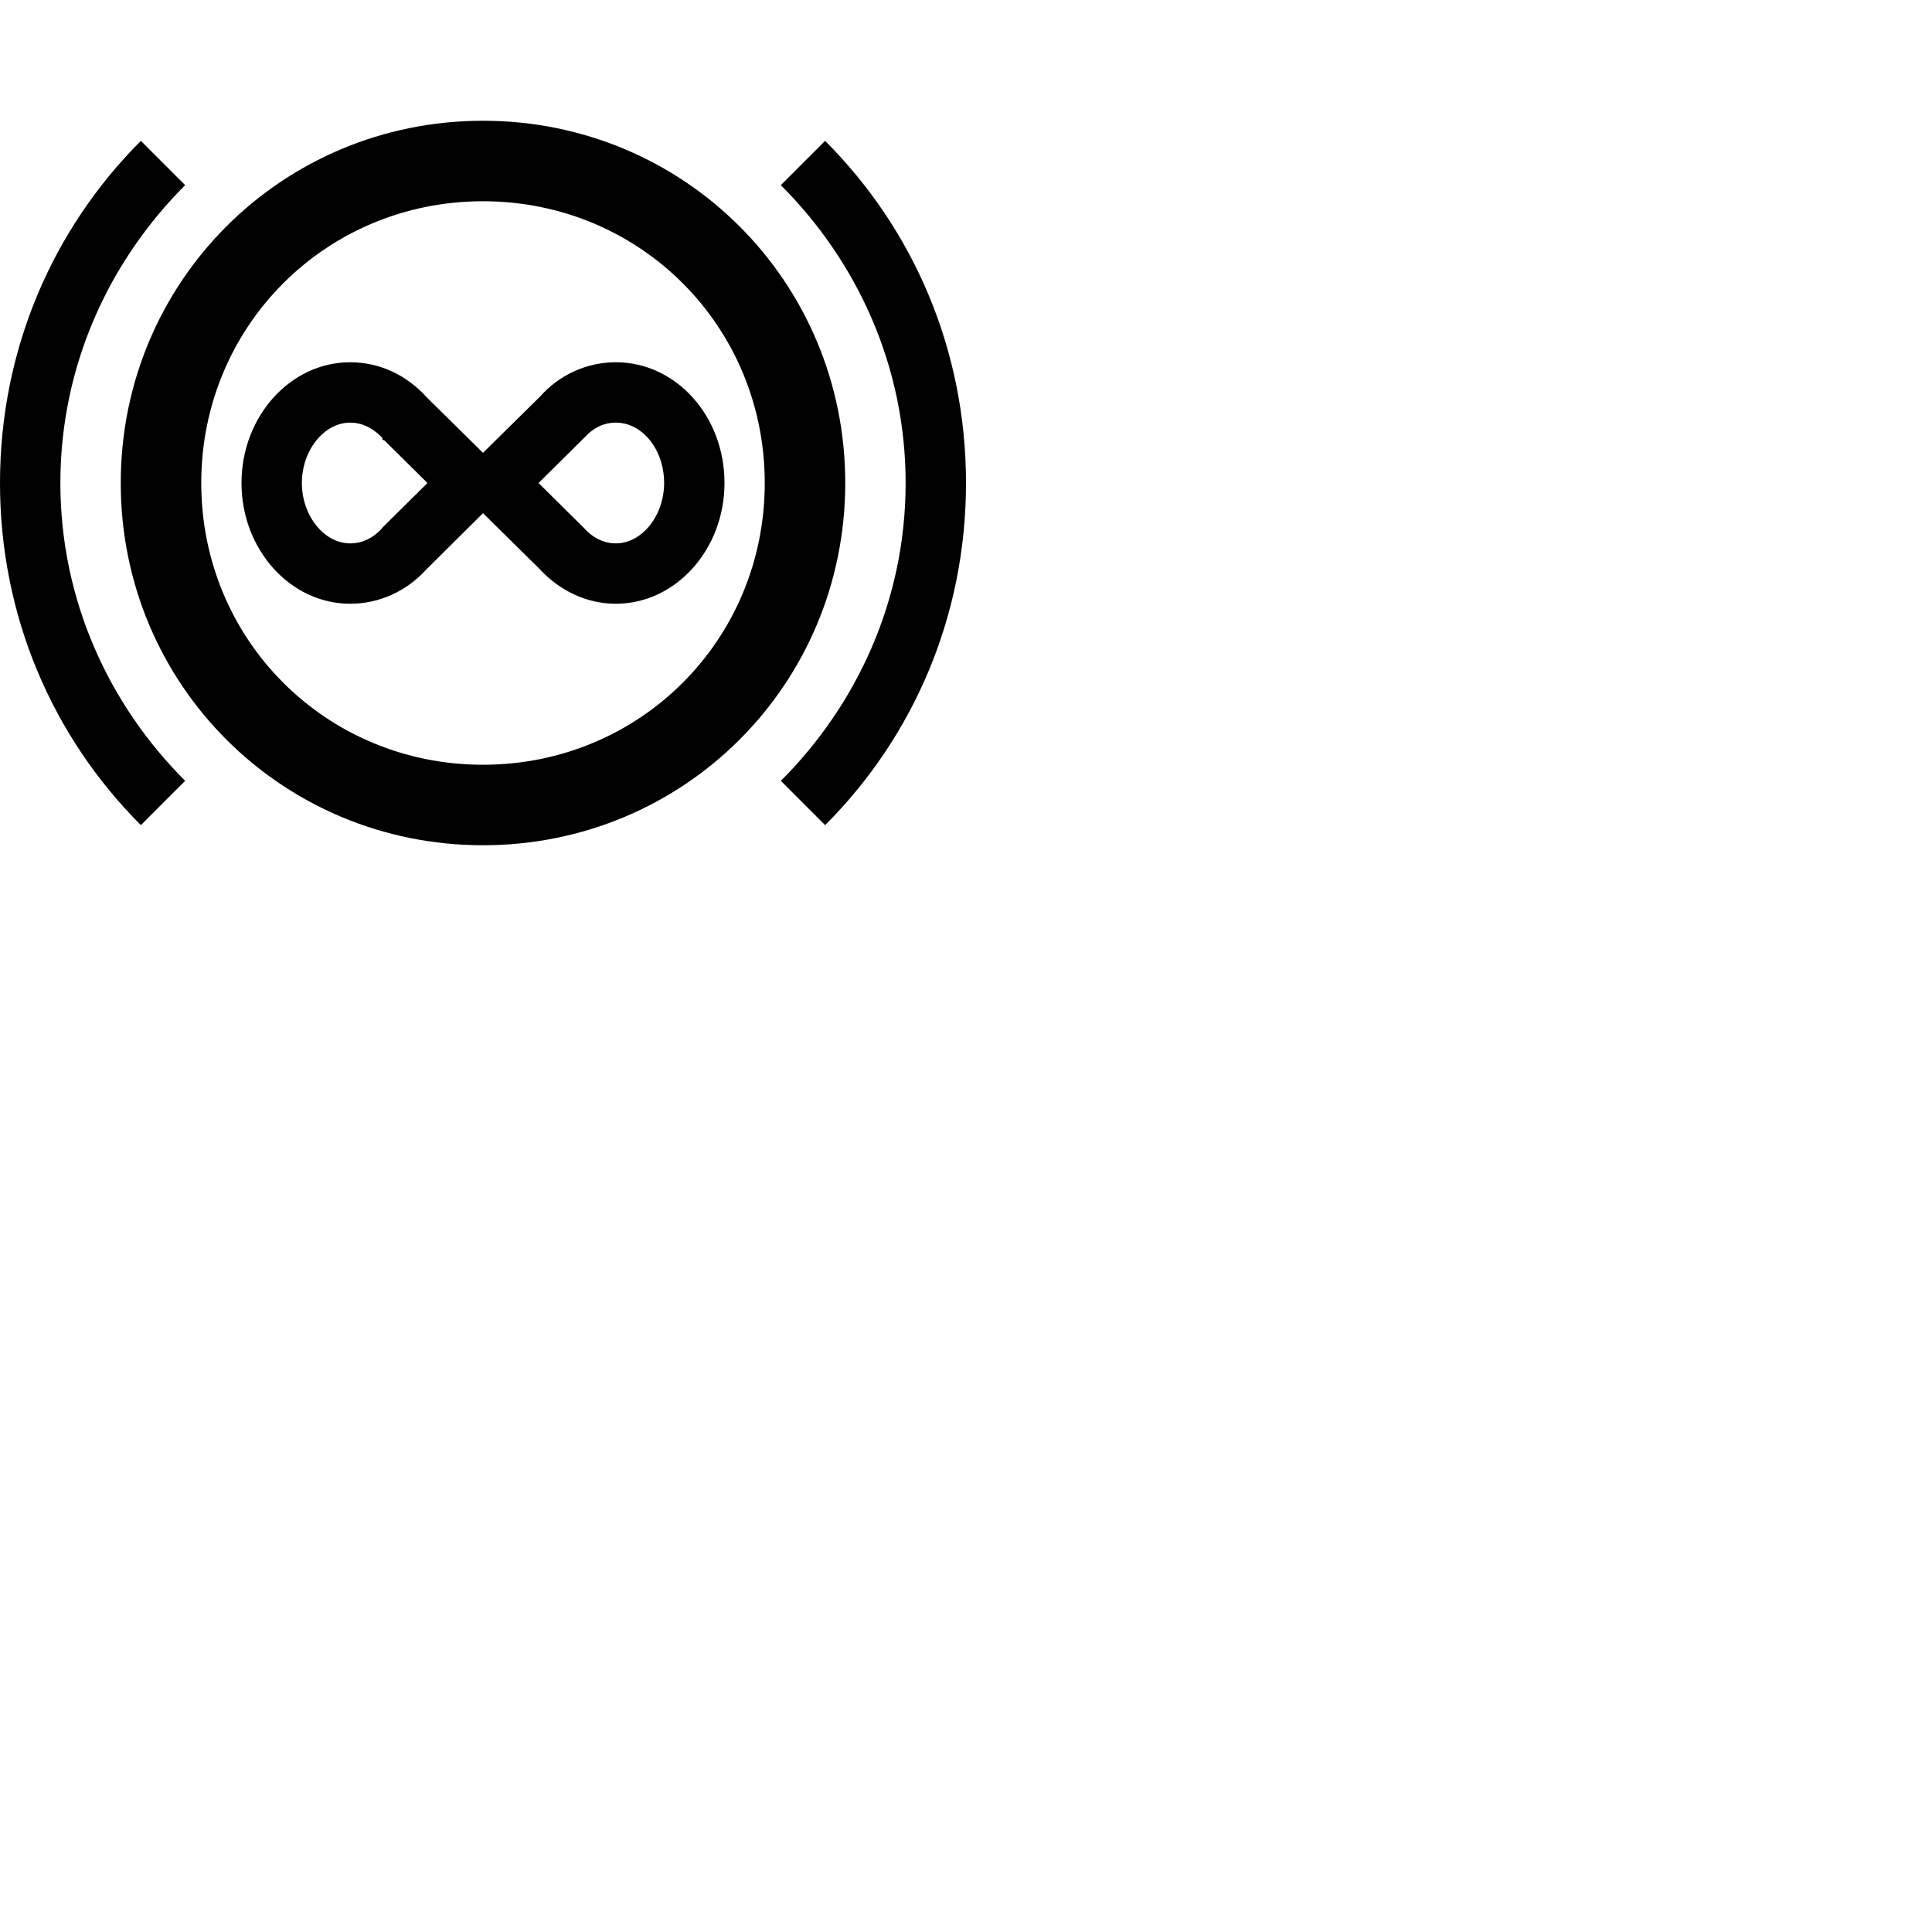
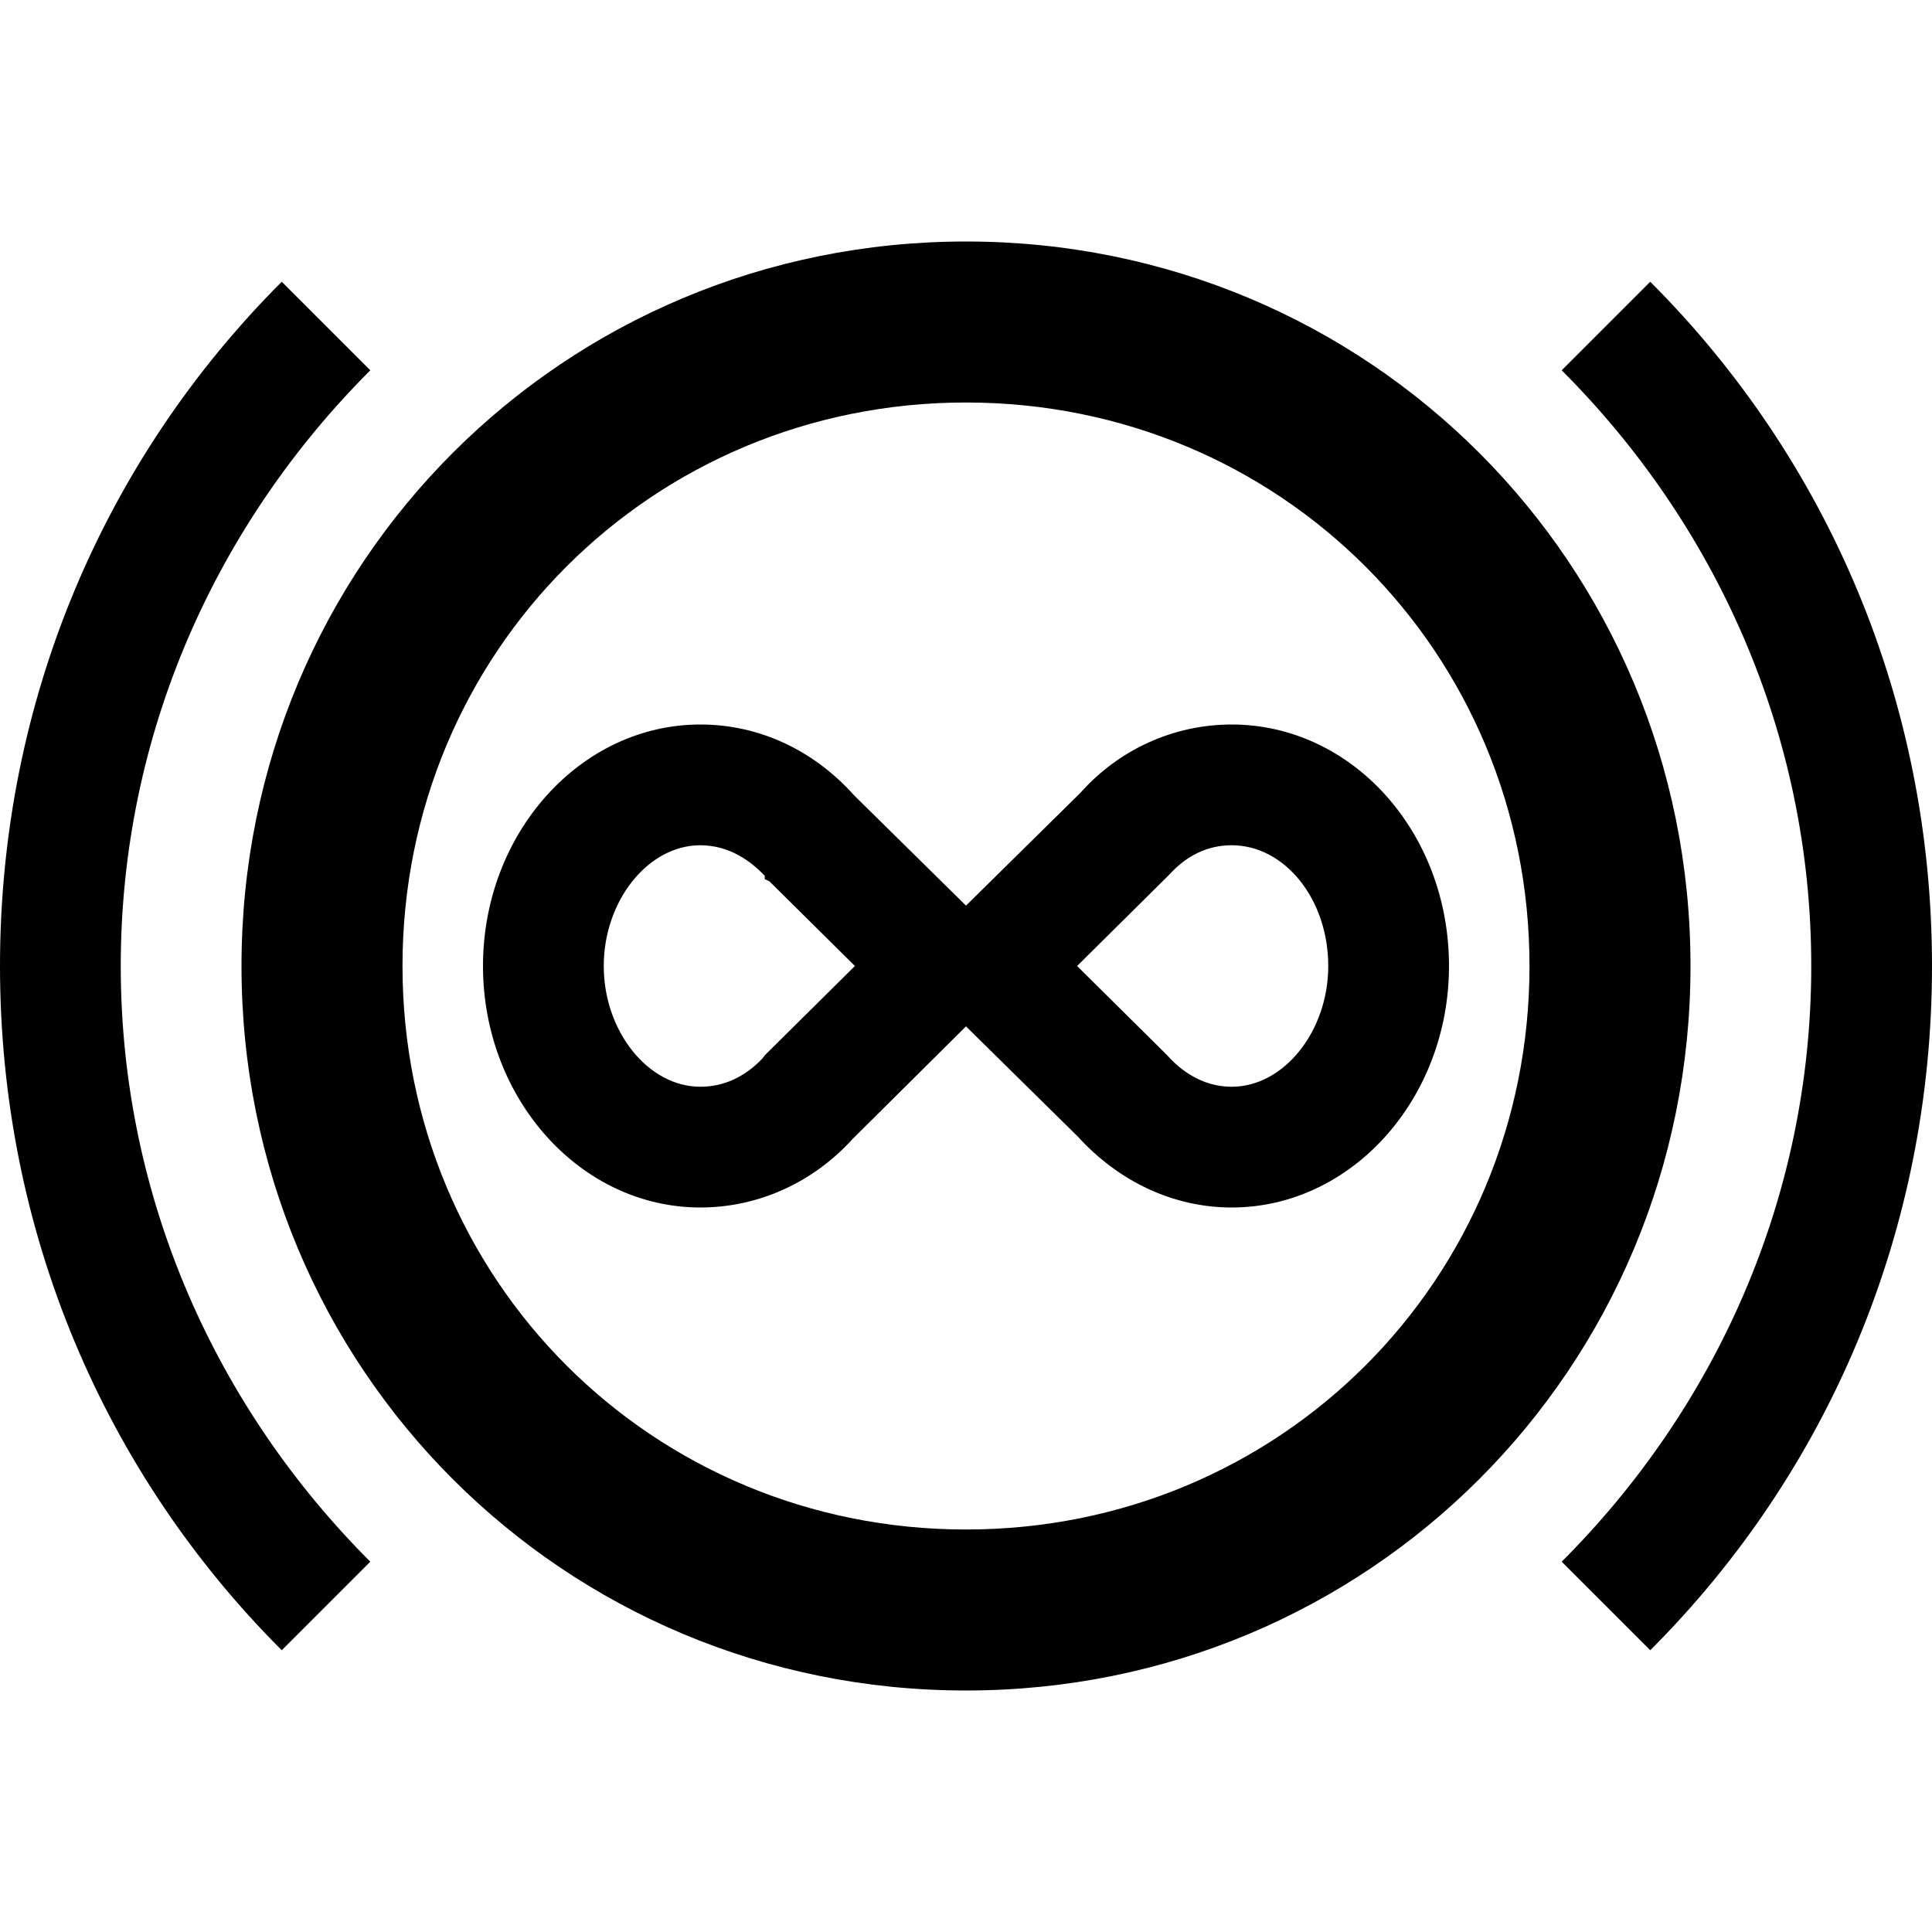
- <svg xmlns="http://www.w3.org/2000/svg" height="48" viewBox="0 0 48 48" width="48">
-   <path d="m12 3c-5 0-9 4-9 9s4 9 9 9 9-4 9-9-4-9-9-9m0 16c-3.9 0-7-3.1-7-7s3.1-7 7-7 7 3.1 7 7-3.1 7-7 7m8.5 1.5c2.2-2.2 3.5-5.2 3.5-8.5s-1.3-6.3-3.5-8.5l-1.1 1.1c1.9 1.9 3.1 4.5 3.1 7.4s-1.2 5.5-3.1 7.4zm-15.9-1.1c-1.9-1.9-3.1-4.5-3.1-7.4s1.2-5.5 3.1-7.4l-1.1-1.1c-2.2 2.2-3.5 5.2-3.5 8.5s1.3 6.3 3.5 8.5zm10.7-8.9c.66 0 1.2.67 1.2 1.5 0 .81-.55 1.5-1.2 1.5-.37 0-.64-.21-.8-.39l-.03-.03-.03-.03-1.06-1.05 1.09-1.08.03-.03.03-.03c.21-.23.47-.36.77-.36m-6.6 0c.37 0 .64.21.8.38v.04l.06.03 1.06 1.05-1.09 1.08-.03.03-.03.04c-.21.22-.47.35-.77.35-.65 0-1.2-.69-1.2-1.5s.55-1.5 1.2-1.5m6.6-1.5c-.72 0-1.4.31-1.88.85l-1.42 1.4-1.39-1.37c-.51-.57-1.19-.88-1.91-.88-1.49 0-2.7 1.35-2.7 3s1.21 3 2.7 3c.72 0 1.4-.31 1.89-.85l1.41-1.4 1.39 1.37c.51.56 1.19.88 1.91.88 1.49 0 2.7-1.35 2.7-3 0-1.67-1.21-3-2.7-3z" />
+ <svg xmlns="http://www.w3.org/2000/svg" id="mdi-car-brake-retarder" viewBox="0 0 24 24">
+   <path d="M12 3C7 3 3 7 3 12S7 21 12 21 21 17 21 12 17 3 12 3M12 19C8.1 19 5 15.9 5 12S8.1 5 12 5 19 8.1 19 12 15.9 19 12 19M20.5 20.5C22.7 18.3 24 15.3 24 12S22.7 5.7 20.5 3.5L19.4 4.6C21.3 6.5 22.5 9.1 22.5 12S21.3 17.5 19.4 19.4L20.5 20.5M4.6 19.4C2.7 17.5 1.5 14.9 1.5 12S2.7 6.5 4.6 4.6L3.5 3.5C1.3 5.7 0 8.7 0 12S1.3 18.3 3.5 20.5L4.6 19.4M15.3 10.5C15.96 10.5 16.5 11.17 16.5 12C16.5 12.81 15.95 13.5 15.3 13.5C14.93 13.5 14.66 13.29 14.5 13.11L14.47 13.08L14.44 13.05L13.38 12L14.47 10.92L14.5 10.89L14.53 10.86C14.74 10.63 15 10.5 15.3 10.5M8.7 10.5C9.07 10.5 9.34 10.71 9.5 10.88L9.5 10.92L9.56 10.95L10.62 12L9.53 13.08L9.5 13.11L9.47 13.15C9.26 13.37 9 13.5 8.7 13.5C8.05 13.5 7.5 12.81 7.5 12S8.05 10.5 8.7 10.5M15.3 9C14.58 9 13.9 9.31 13.42 9.85L12 11.25L10.61 9.88C10.1 9.31 9.42 9 8.7 9C7.21 9 6 10.35 6 12S7.21 15 8.7 15C9.42 15 10.1 14.69 10.59 14.15L12 12.75L13.39 14.12C13.9 14.68 14.58 15 15.3 15C16.79 15 18 13.65 18 12C18 10.33 16.79 9 15.3 9Z" />
</svg>
